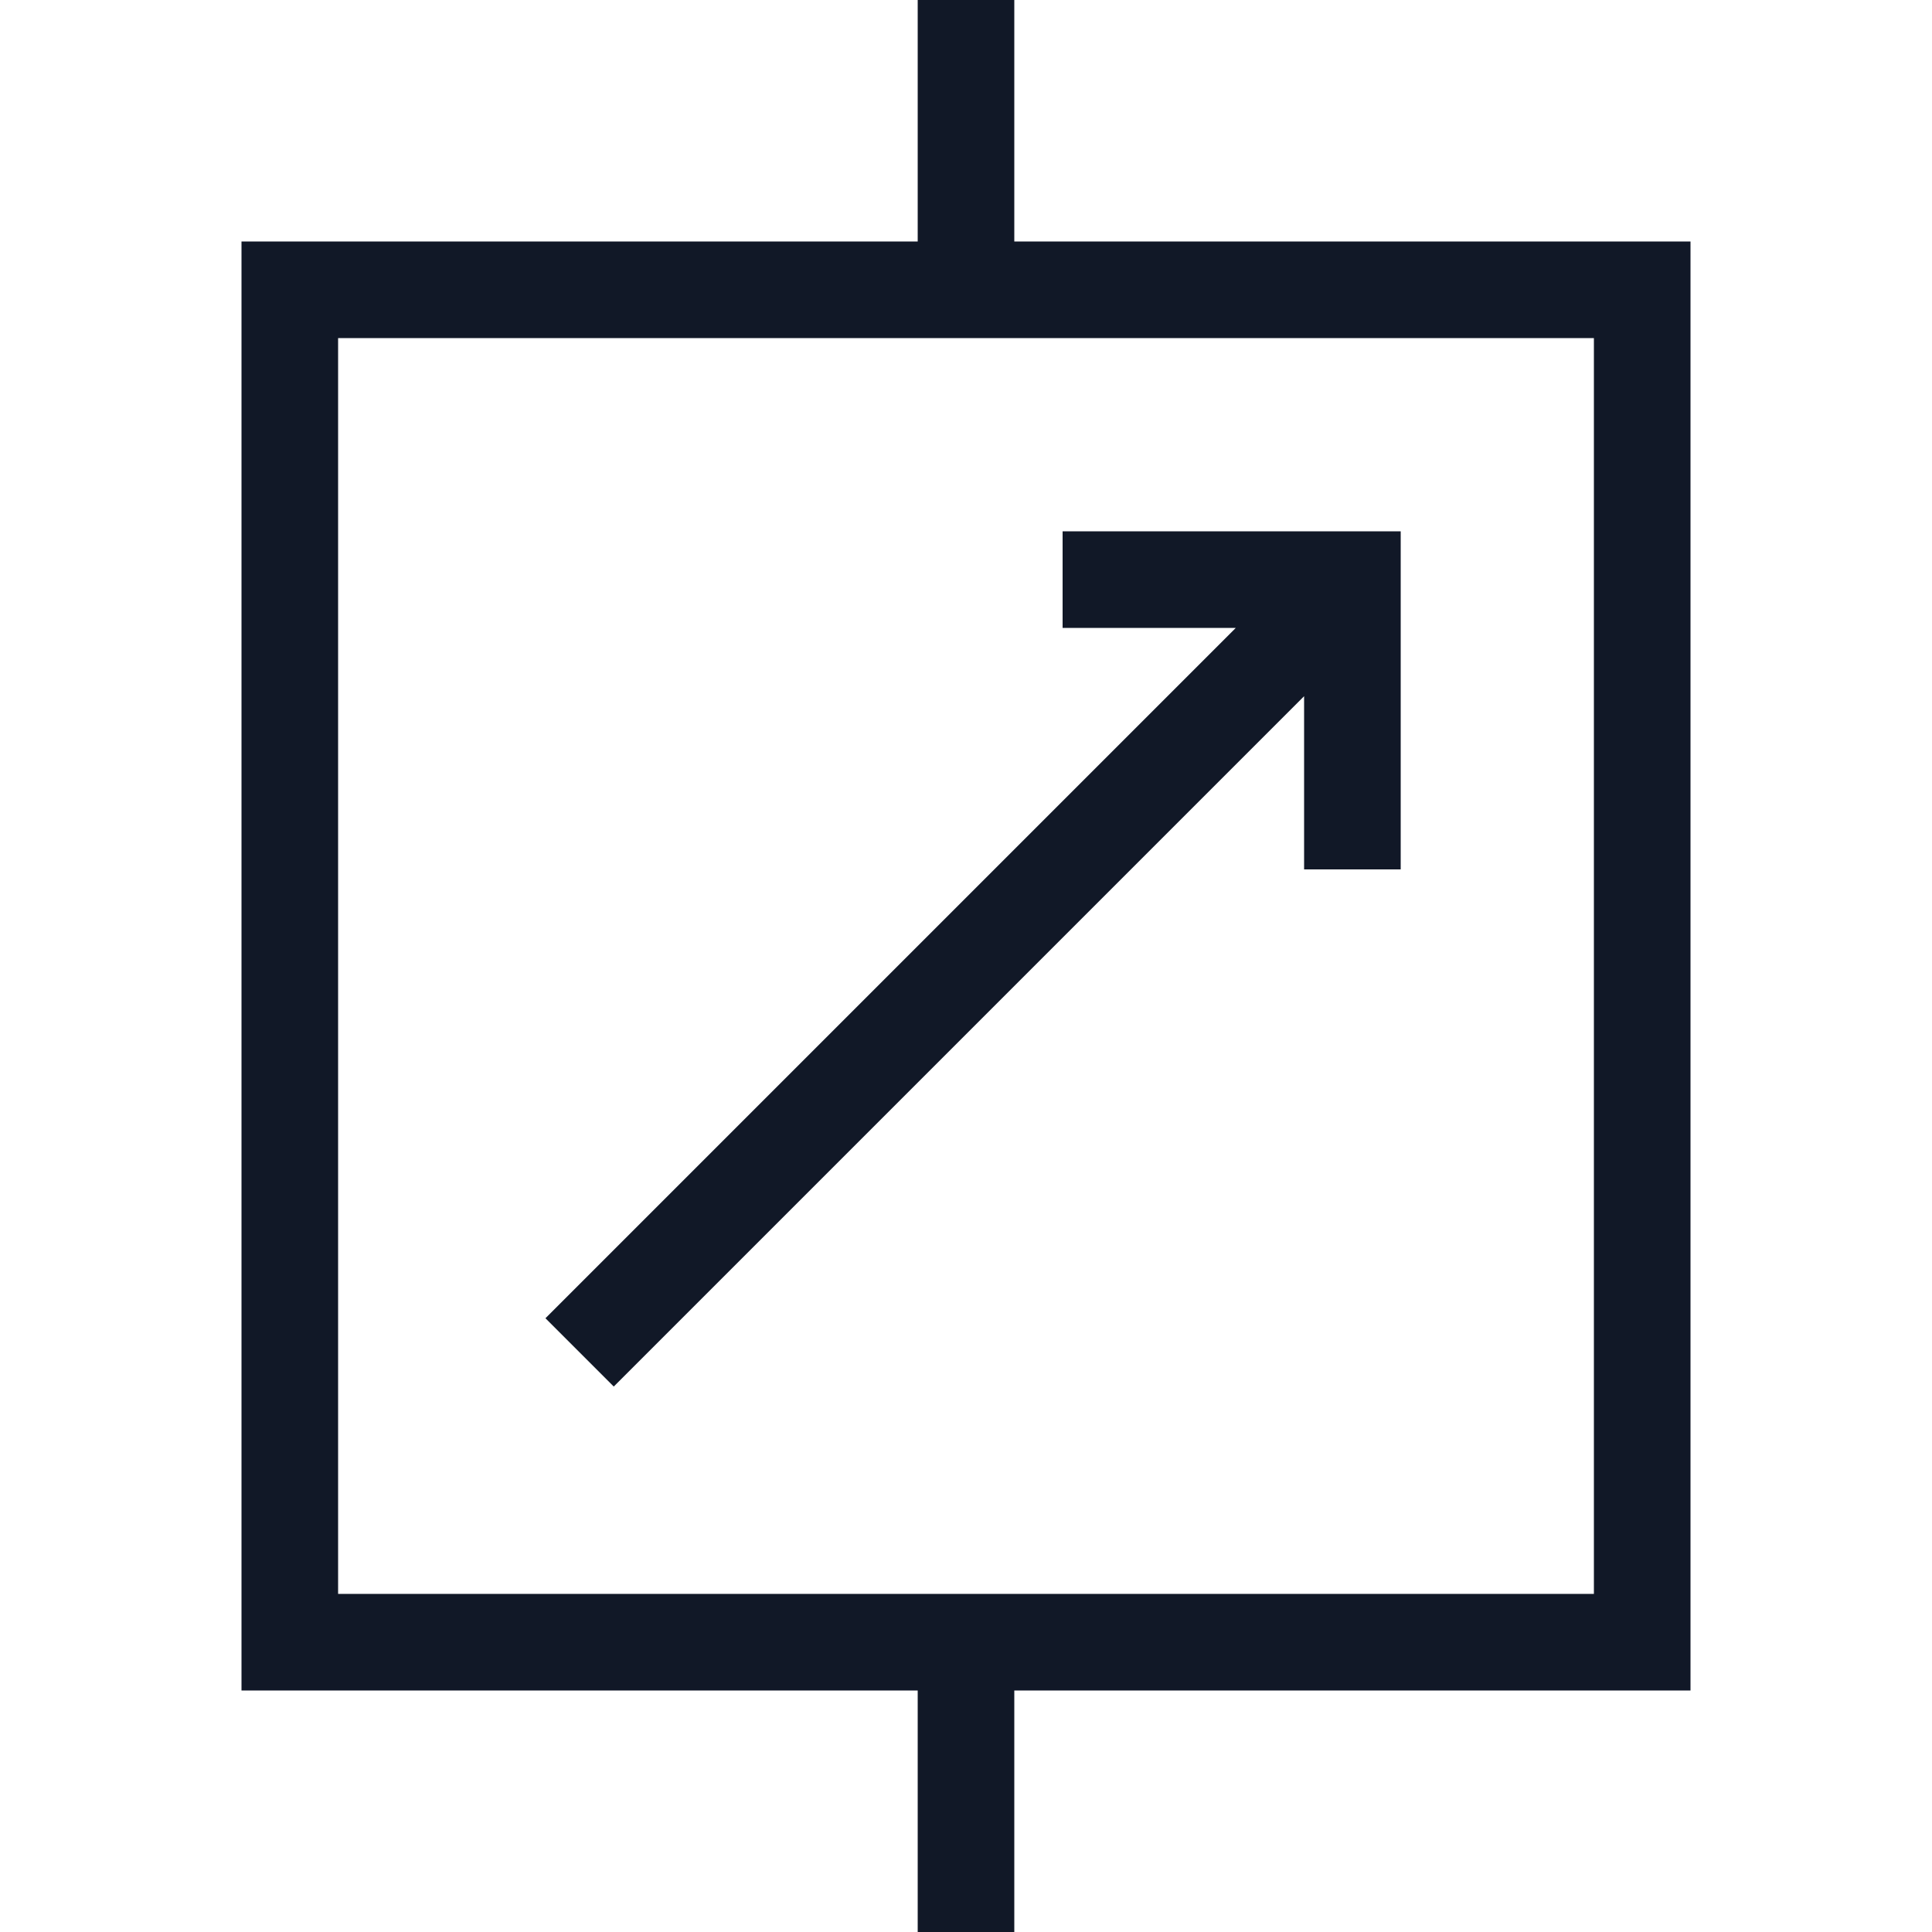
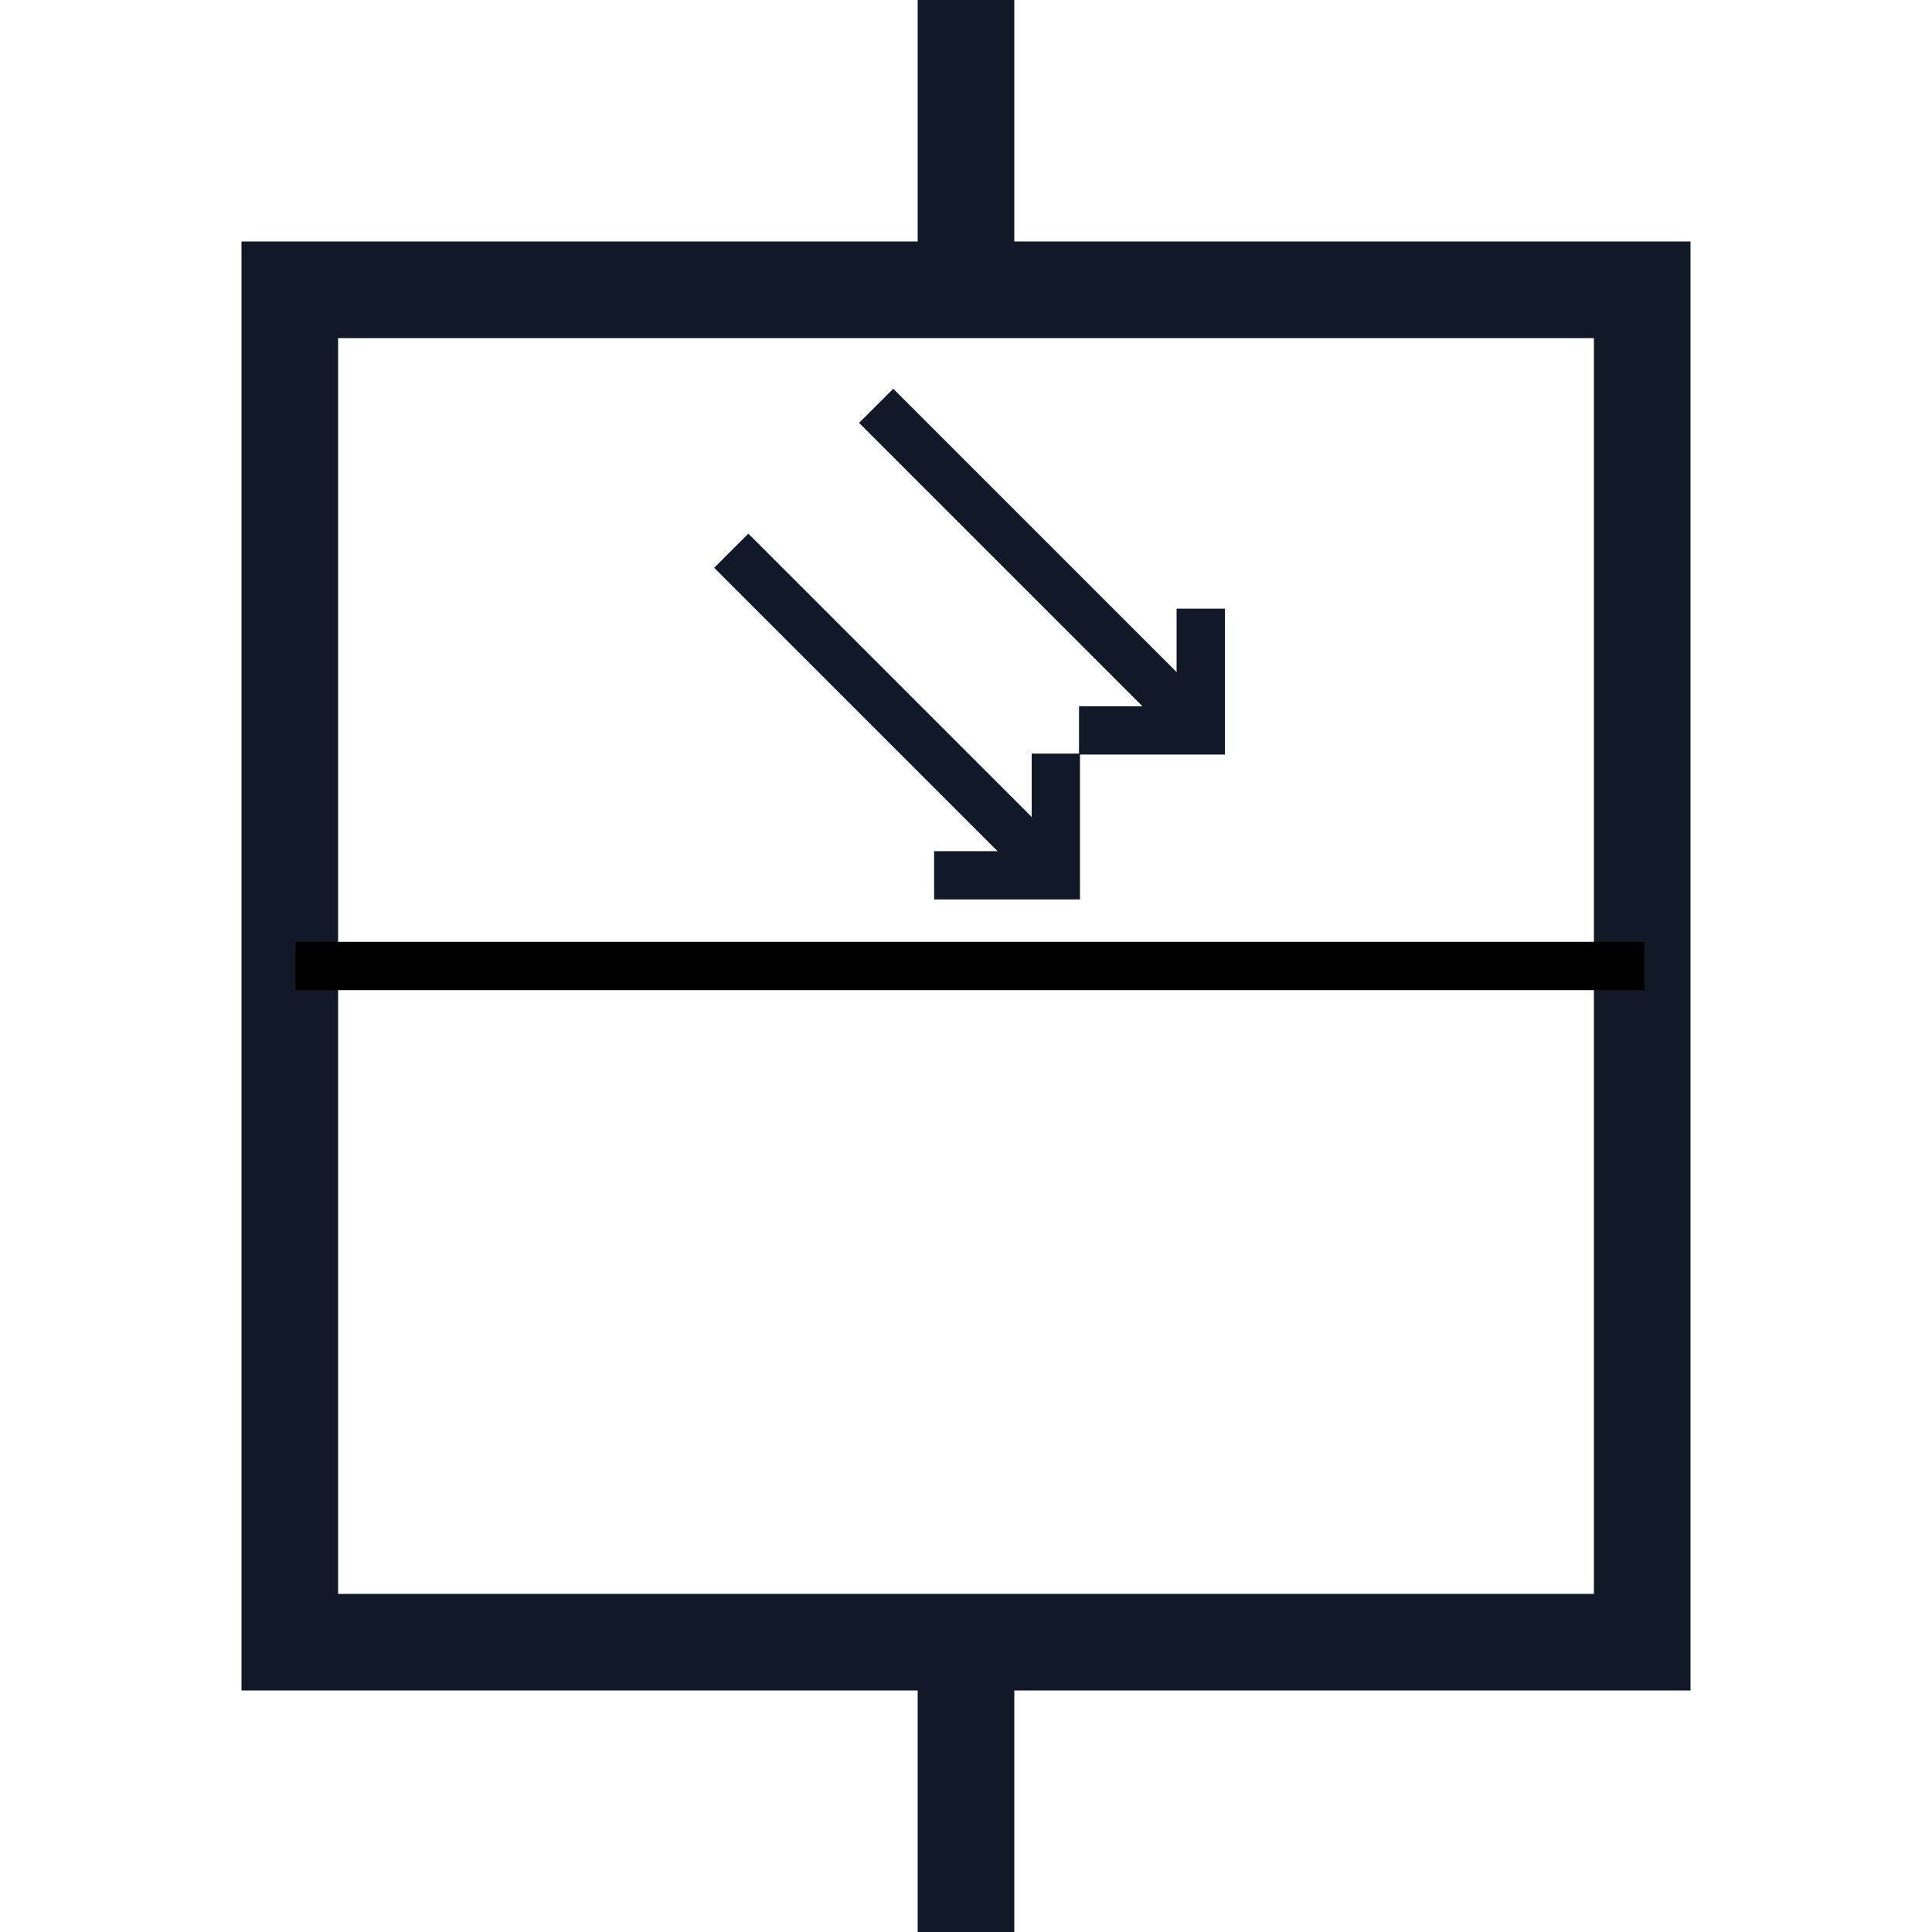
- <svg xmlns="http://www.w3.org/2000/svg" viewBox="0 0 40 40" width="40" height="40">
-   <g fill="none" stroke="#111827" stroke-width="2">
-     <path d="M20 0 V6 M20 34 V40" />
-     <rect x="6" y="6" width="28" height="28" />
-     <path d="M12 28 L28 12 M22 12 H28 V18" />
+ <svg xmlns="http://www.w3.org/2000/svg" width="40" height="40" viewBox="0 0 40 40">
+   <g id="Layer_1" data-name="Layer 1">
+     <path d="M20 0 L20 6 M20 34 L20 40" fill="none" stroke="#111827" stroke-width="2" />
+     <path d="M6 6 L34 6 L34 34 L6 34 Z" fill="none" stroke="#111827" stroke-width="2" />
+     <g>
+       <path d="M18.14 8.402 L24.86 15.122 M24.86 12.602 L24.86 15.122 L22.34 15.122" fill="none" stroke="#111827" />
+       <path d="M15.14 11.402 L21.86 18.122 M21.86 15.602 L21.86 18.122 L19.34 18.122" fill="none" stroke="#111827" />
+     </g>
+     <path d="M6.119 20 L34.043 20" fill="none" stroke="#000000" stroke-miterlimit="10" />
  </g>
</svg>
